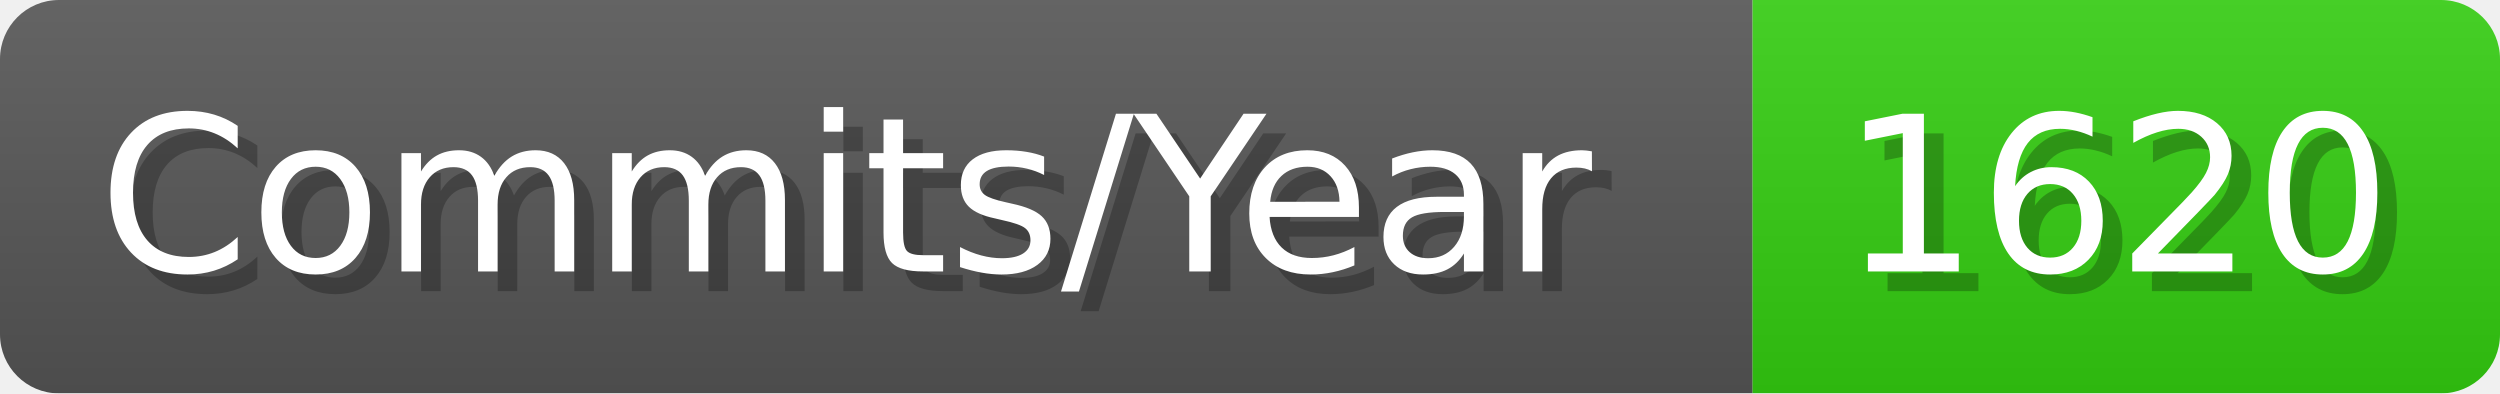
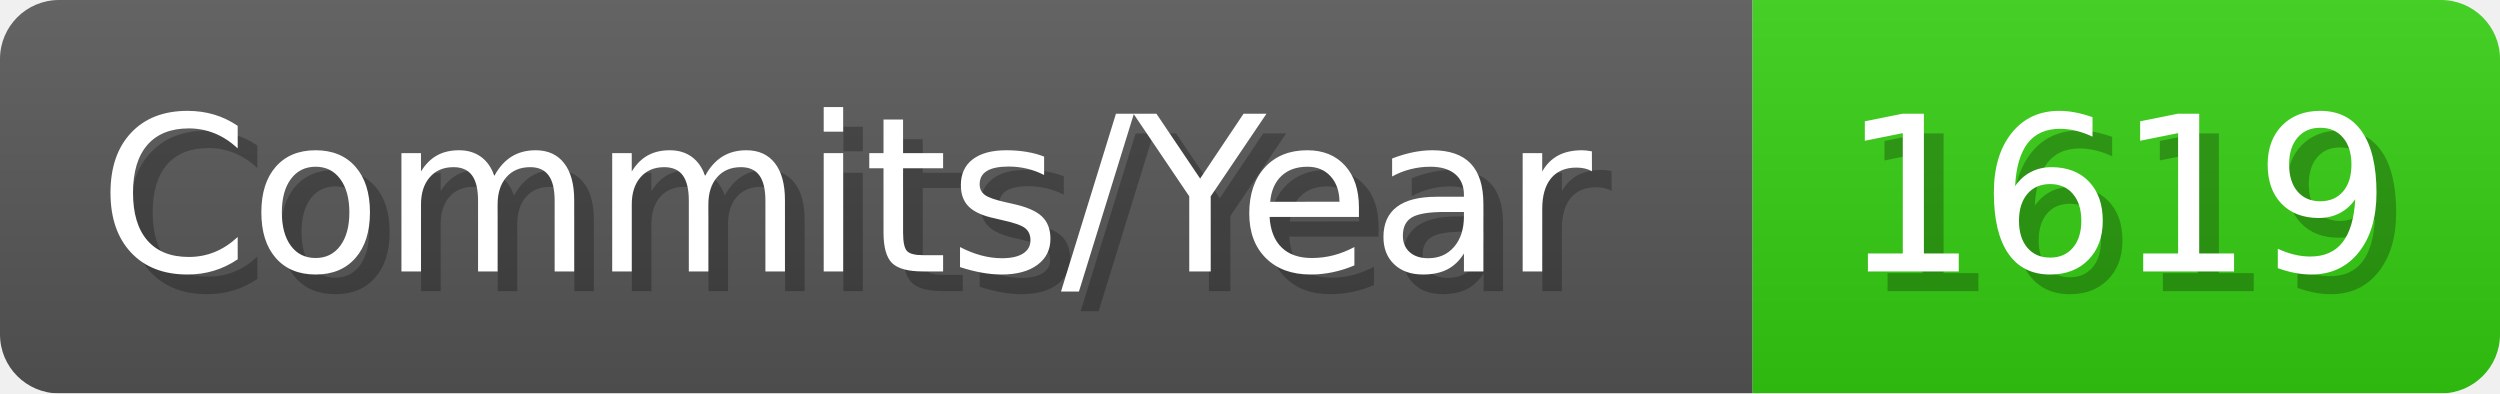
- <svg xmlns="http://www.w3.org/2000/svg" width="127.1" height="20" viewBox="0 0 1271 200" role="img" aria-label="Commits/Year: 1620">
+ <svg xmlns="http://www.w3.org/2000/svg" width="127.1" height="20" viewBox="0 0 1271 200" role="img" aria-label="Commits/Year: 1619">
  <linearGradient id="aUPdi" x2="0" y2="100%">
    <stop offset="0" stop-opacity=".1" stop-color="#EEE" />
    <stop offset="1" stop-opacity=".1" />
  </linearGradient>
  <mask id="WfAiQ">
    <rect width="1271" height="200" rx="30" fill="#FFF" />
  </mask>
  <g mask="url(#WfAiQ)">
    <rect width="891" height="200" fill="#555" />
    <rect width="380" height="200" fill="#3C1" x="891" />
    <rect width="1271" height="200" fill="url(#aUPdi)" />
  </g>
  <g aria-hidden="true" fill="#fff" text-anchor="start" font-family="Verdana,DejaVu Sans,sans-serif" font-size="110">
    <text x="60" y="148" textLength="791" fill="#000" opacity="0.25">Commits/Year</text>
    <text x="50" y="138" textLength="791">Commits/Year</text>
-     <text x="946" y="148" textLength="280" fill="#000" opacity="0.25">1620</text>
-     <text x="936" y="138" textLength="280">1620</text>
+     <text x="946" y="148" textLength="280" fill="#000" opacity="0.25">1619</text>
+     <text x="936" y="138" textLength="280">1619</text>
  </g>
</svg>
